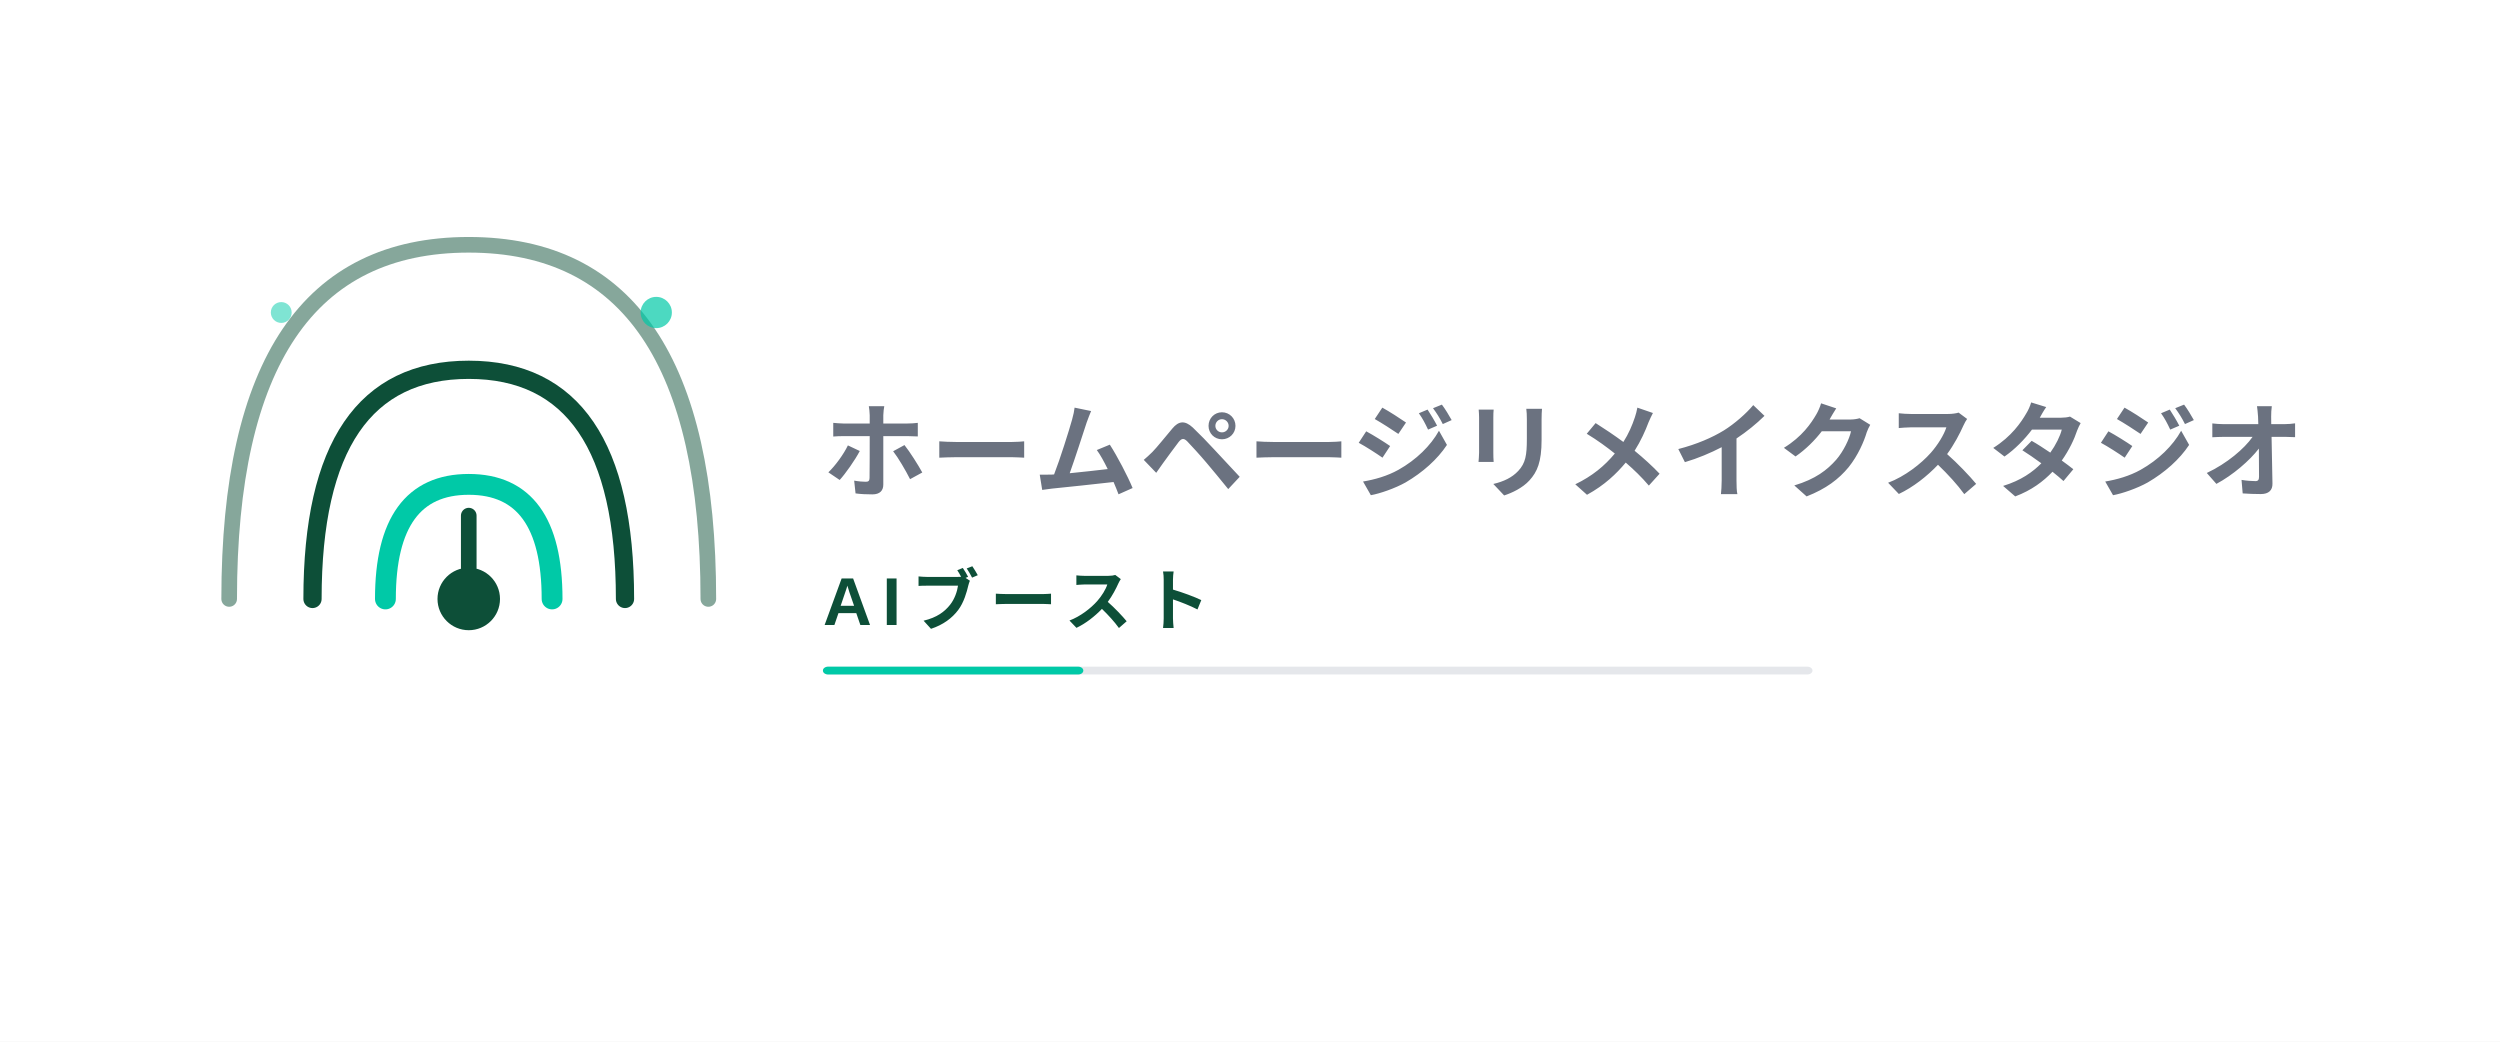
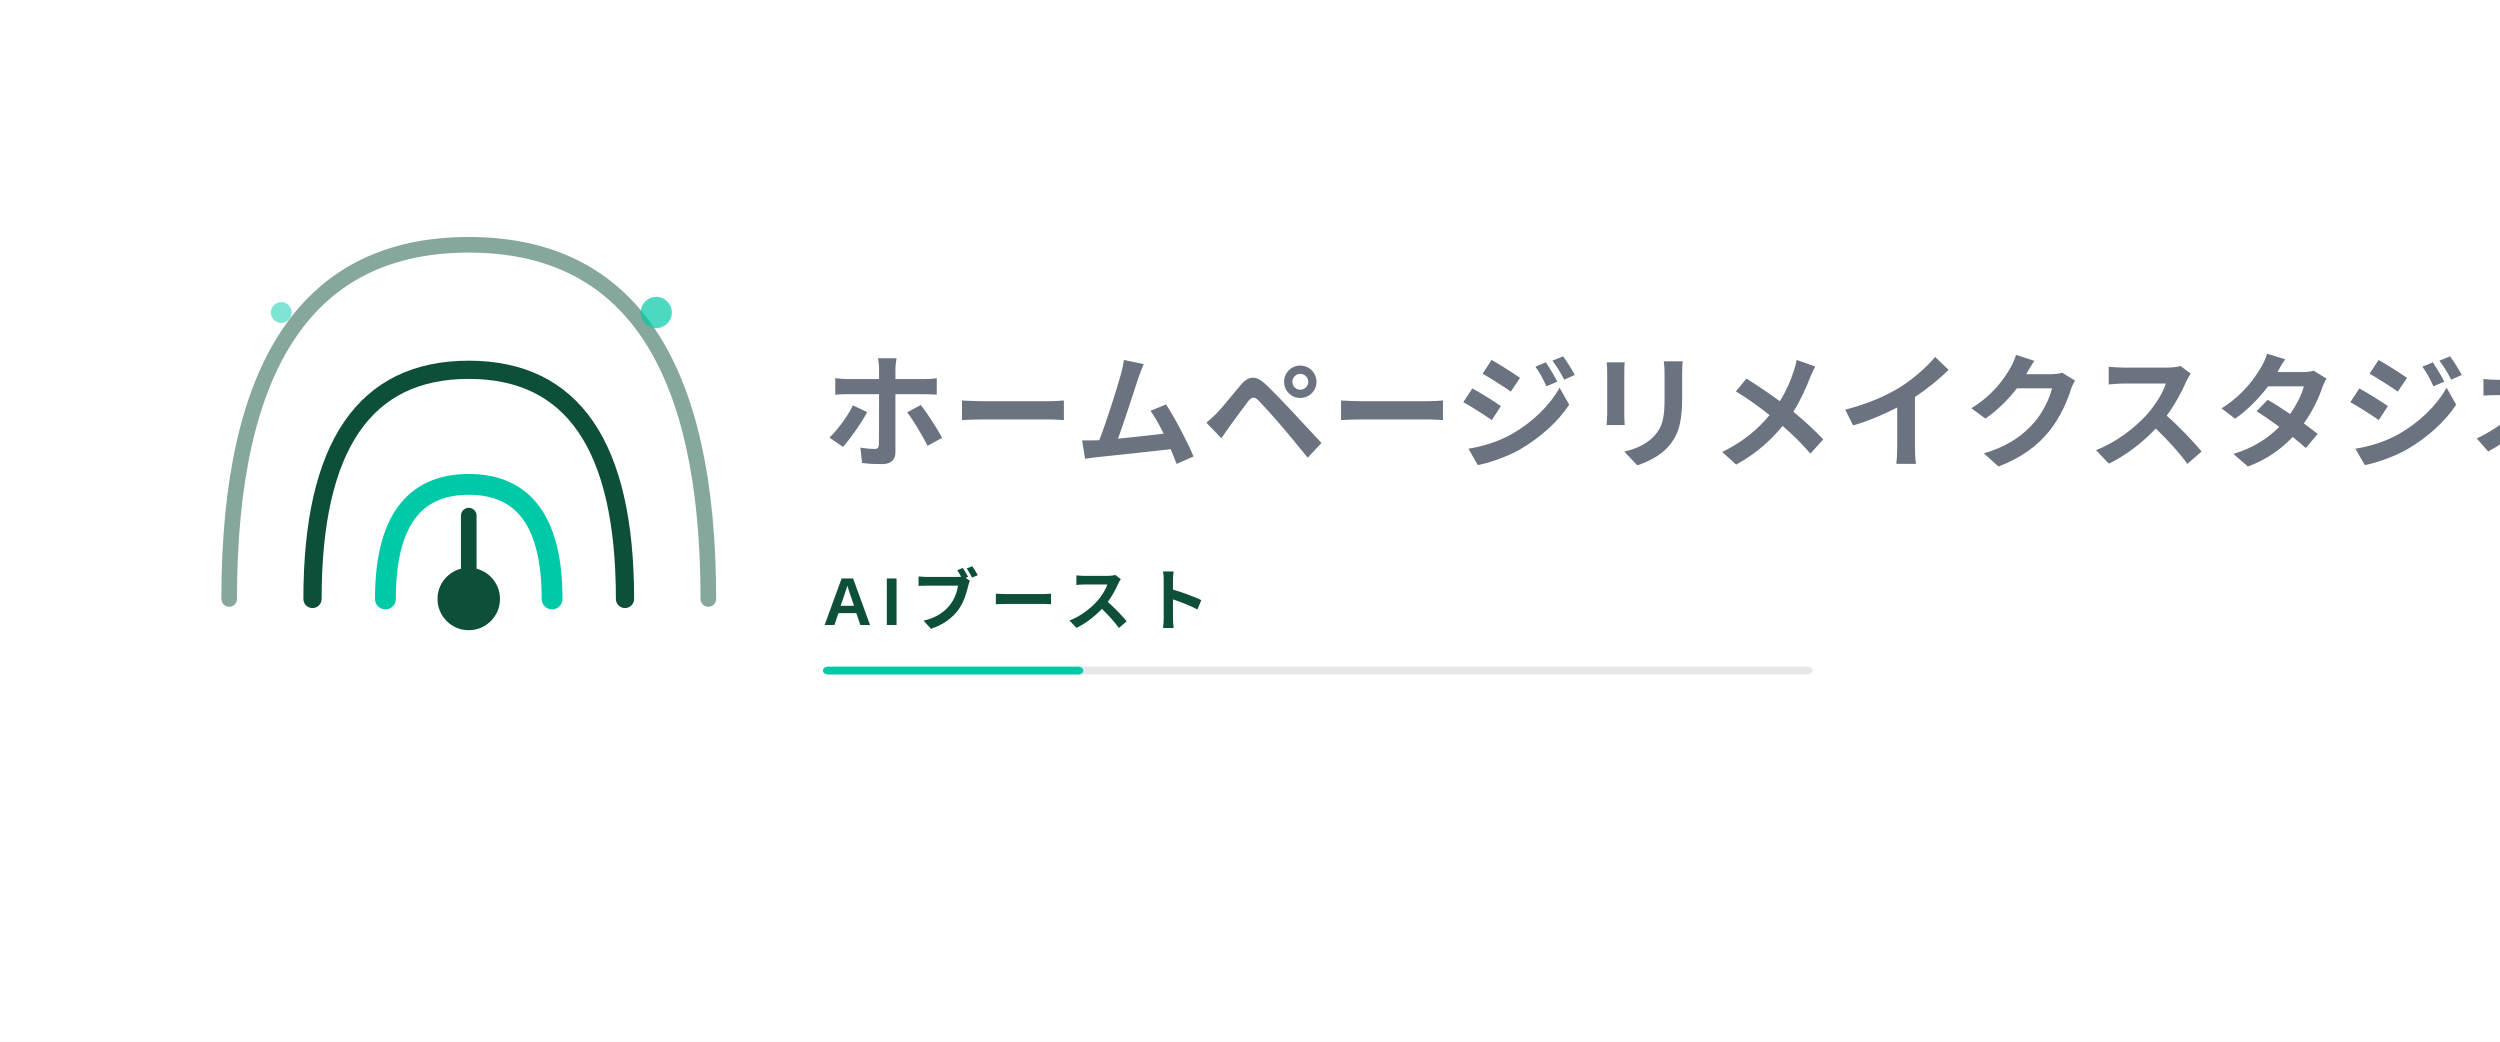
<svg xmlns="http://www.w3.org/2000/svg" viewBox="0 0 480 200" width="480" height="200">
  <rect width="480" height="200" fill="white" />
  <g transform="translate(90, 115)">
    <path d="M -16 0 Q -16 -22 0 -22 Q 16 -22 16 0" fill="none" stroke="#00C9A7" stroke-width="4" stroke-linecap="round" />
    <path d="M -30 0 Q -30 -44 0 -44 Q 30 -44 30 0" fill="none" stroke="#0D4F38" stroke-width="3.5" stroke-linecap="round" />
    <path d="M -46 0 Q -46 -68 0 -68 Q 46 -68 46 0" fill="none" stroke="#0D4F38" stroke-width="3" stroke-linecap="round" opacity="0.5" />
    <circle cx="0" cy="0" r="6" fill="#0D4F38" />
    <line x1="0" y1="-6" x2="0" y2="-16" stroke="#0D4F38" stroke-width="3" stroke-linecap="round" />
    <circle cx="36" cy="-55" r="3" fill="#00C9A7" opacity="0.7" />
    <circle cx="-36" cy="-55" r="2" fill="#00C9A7" opacity="0.5" />
  </g>
  <rect x="158" y="128" width="190" height="1.5" fill="#E5E7EB" rx="1" />
  <rect x="158" y="128" width="50" height="1.5" fill="#00C9A7" rx="1" />
-   <text x="158.0" y="94" font-family="'Helvetica Neue', Arial, 'Noto Sans JP', sans-serif" font-size="20" font-weight="800" fill="#6B7280" letter-spacing="0.5">ホームページリメイクスタジオ</text>
+   <text x="158.0" y="88" font-family="'Helvetica Neue', Arial, 'Noto Sans JP', sans-serif" font-size="24" font-weight="800" fill="#6B7280" letter-spacing="0.5">ホームページリメイクスタジオ</text>
  <text x="158.0" y="120" font-family="'Helvetica Neue', Arial, sans-serif" font-size="13" font-weight="600" fill="#0D4F38" letter-spacing="2">AIブースト</text>
</svg>
